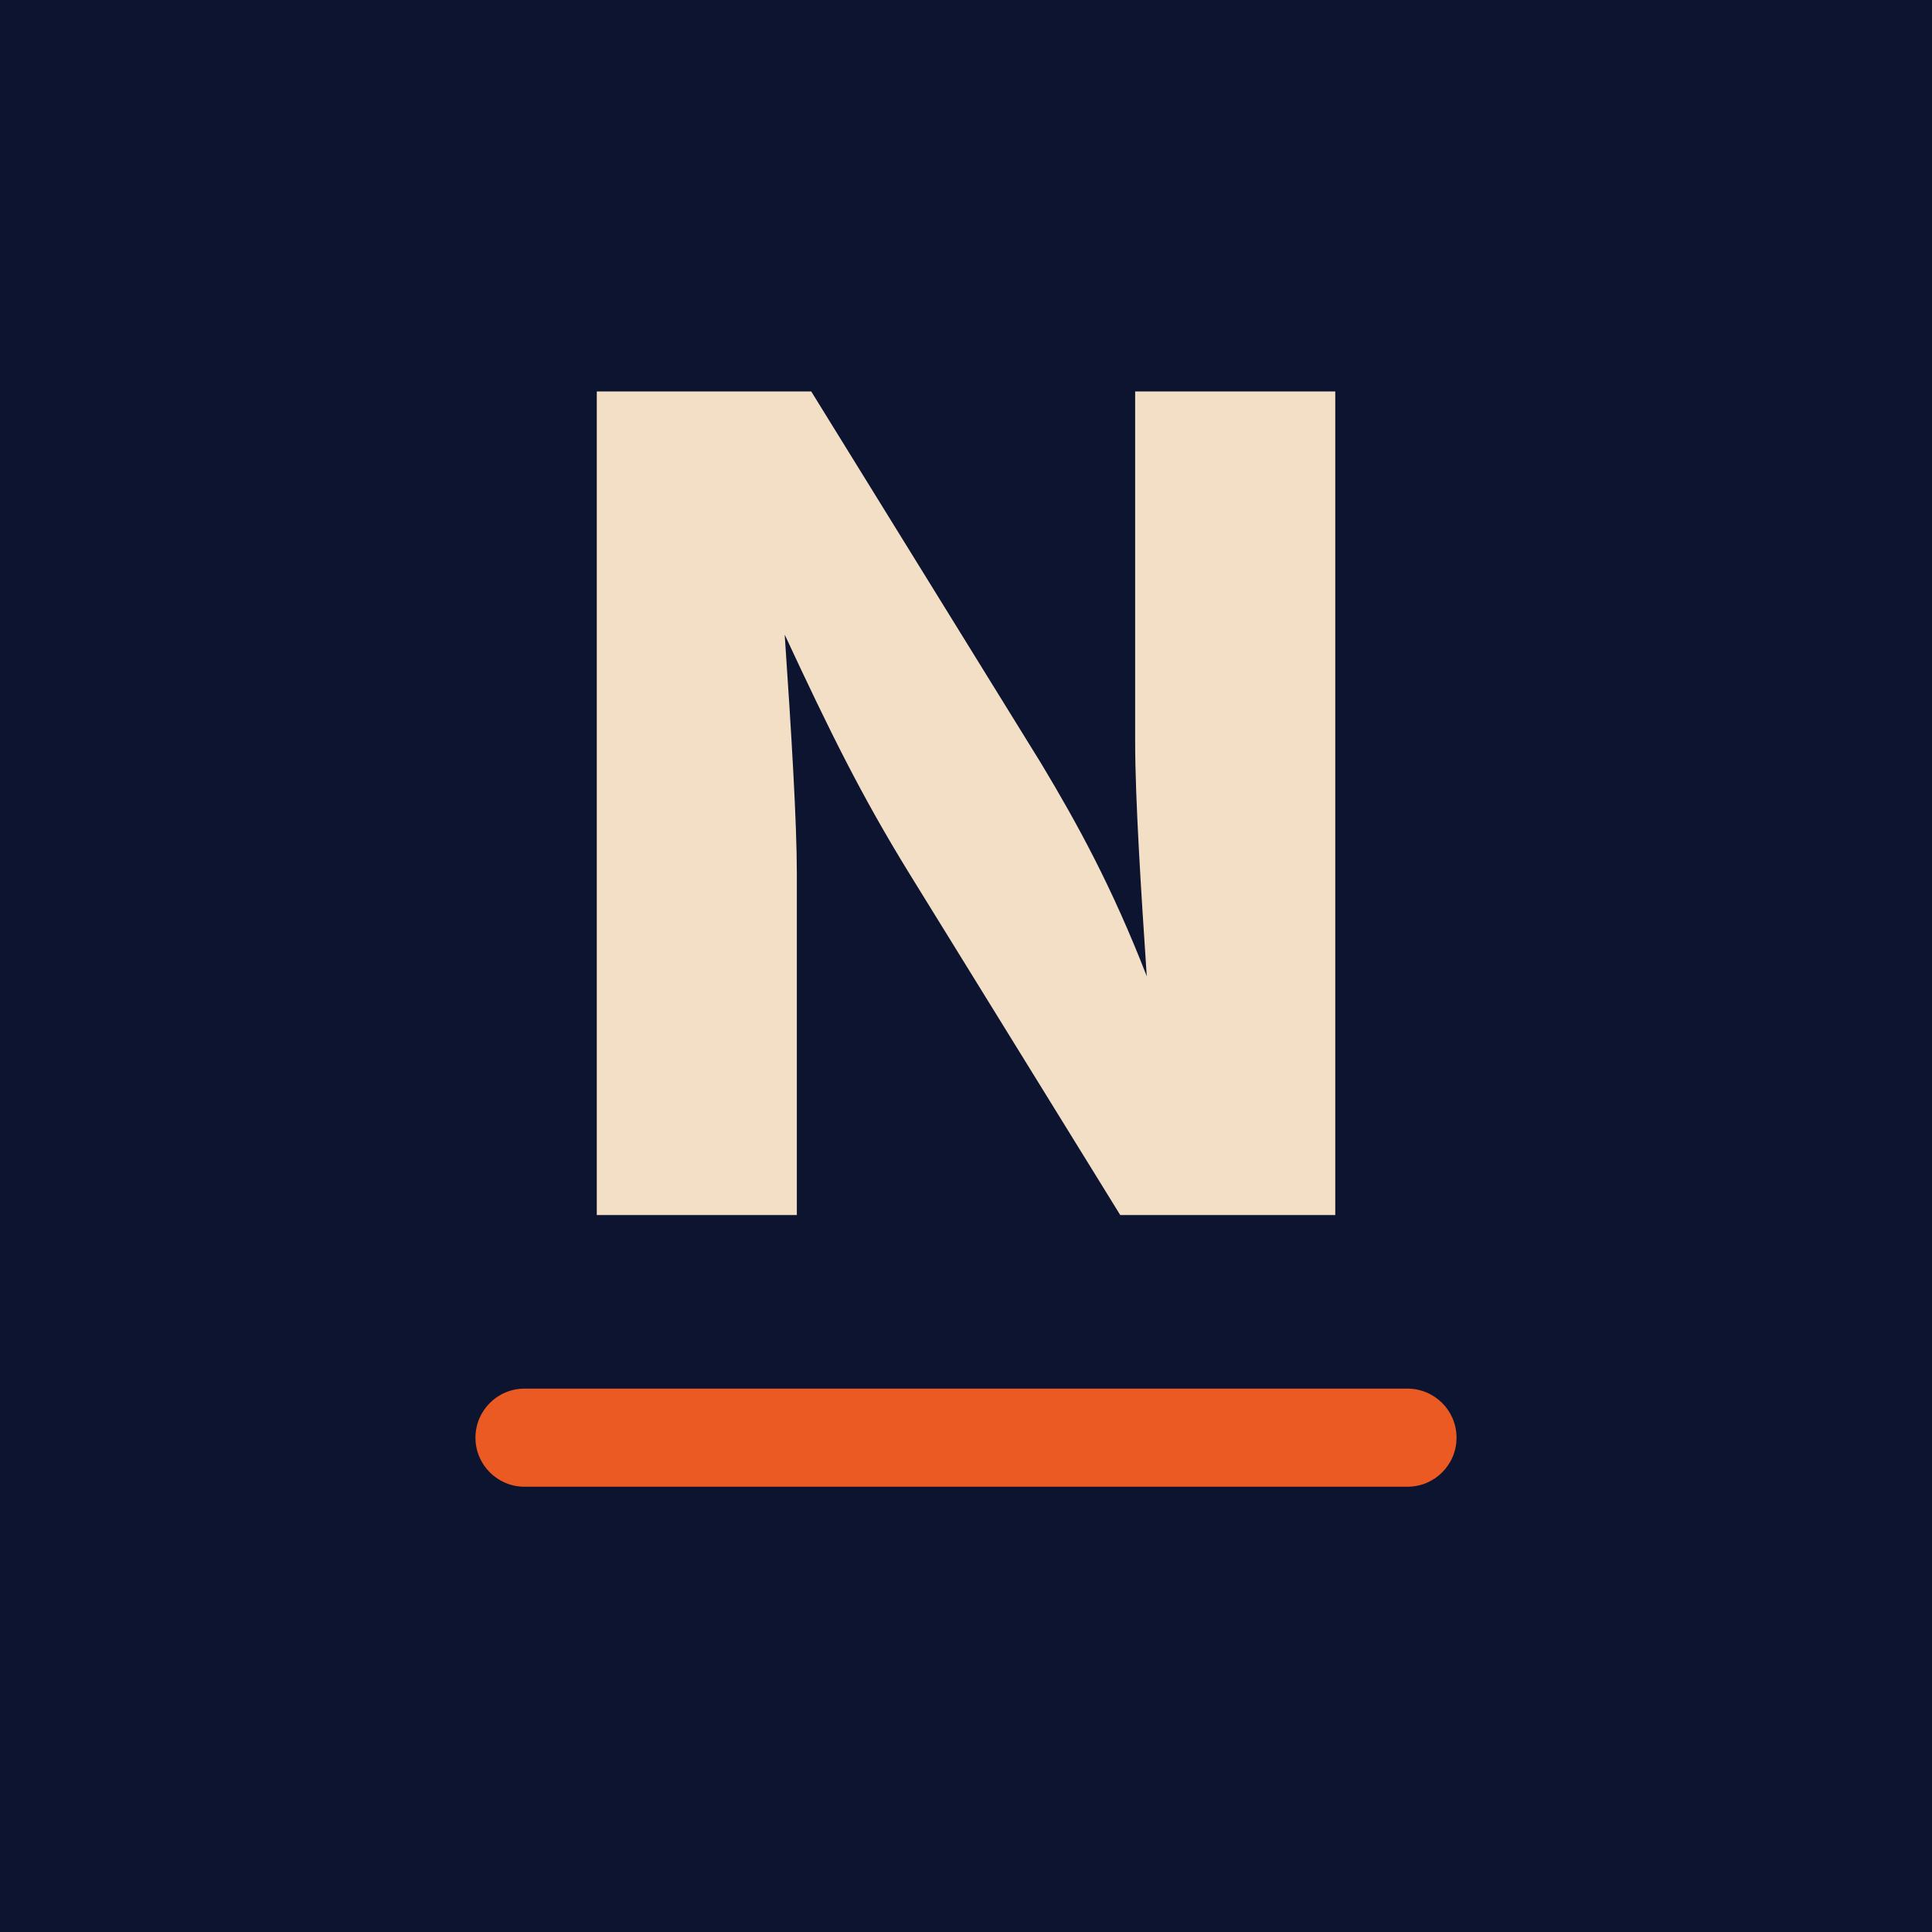
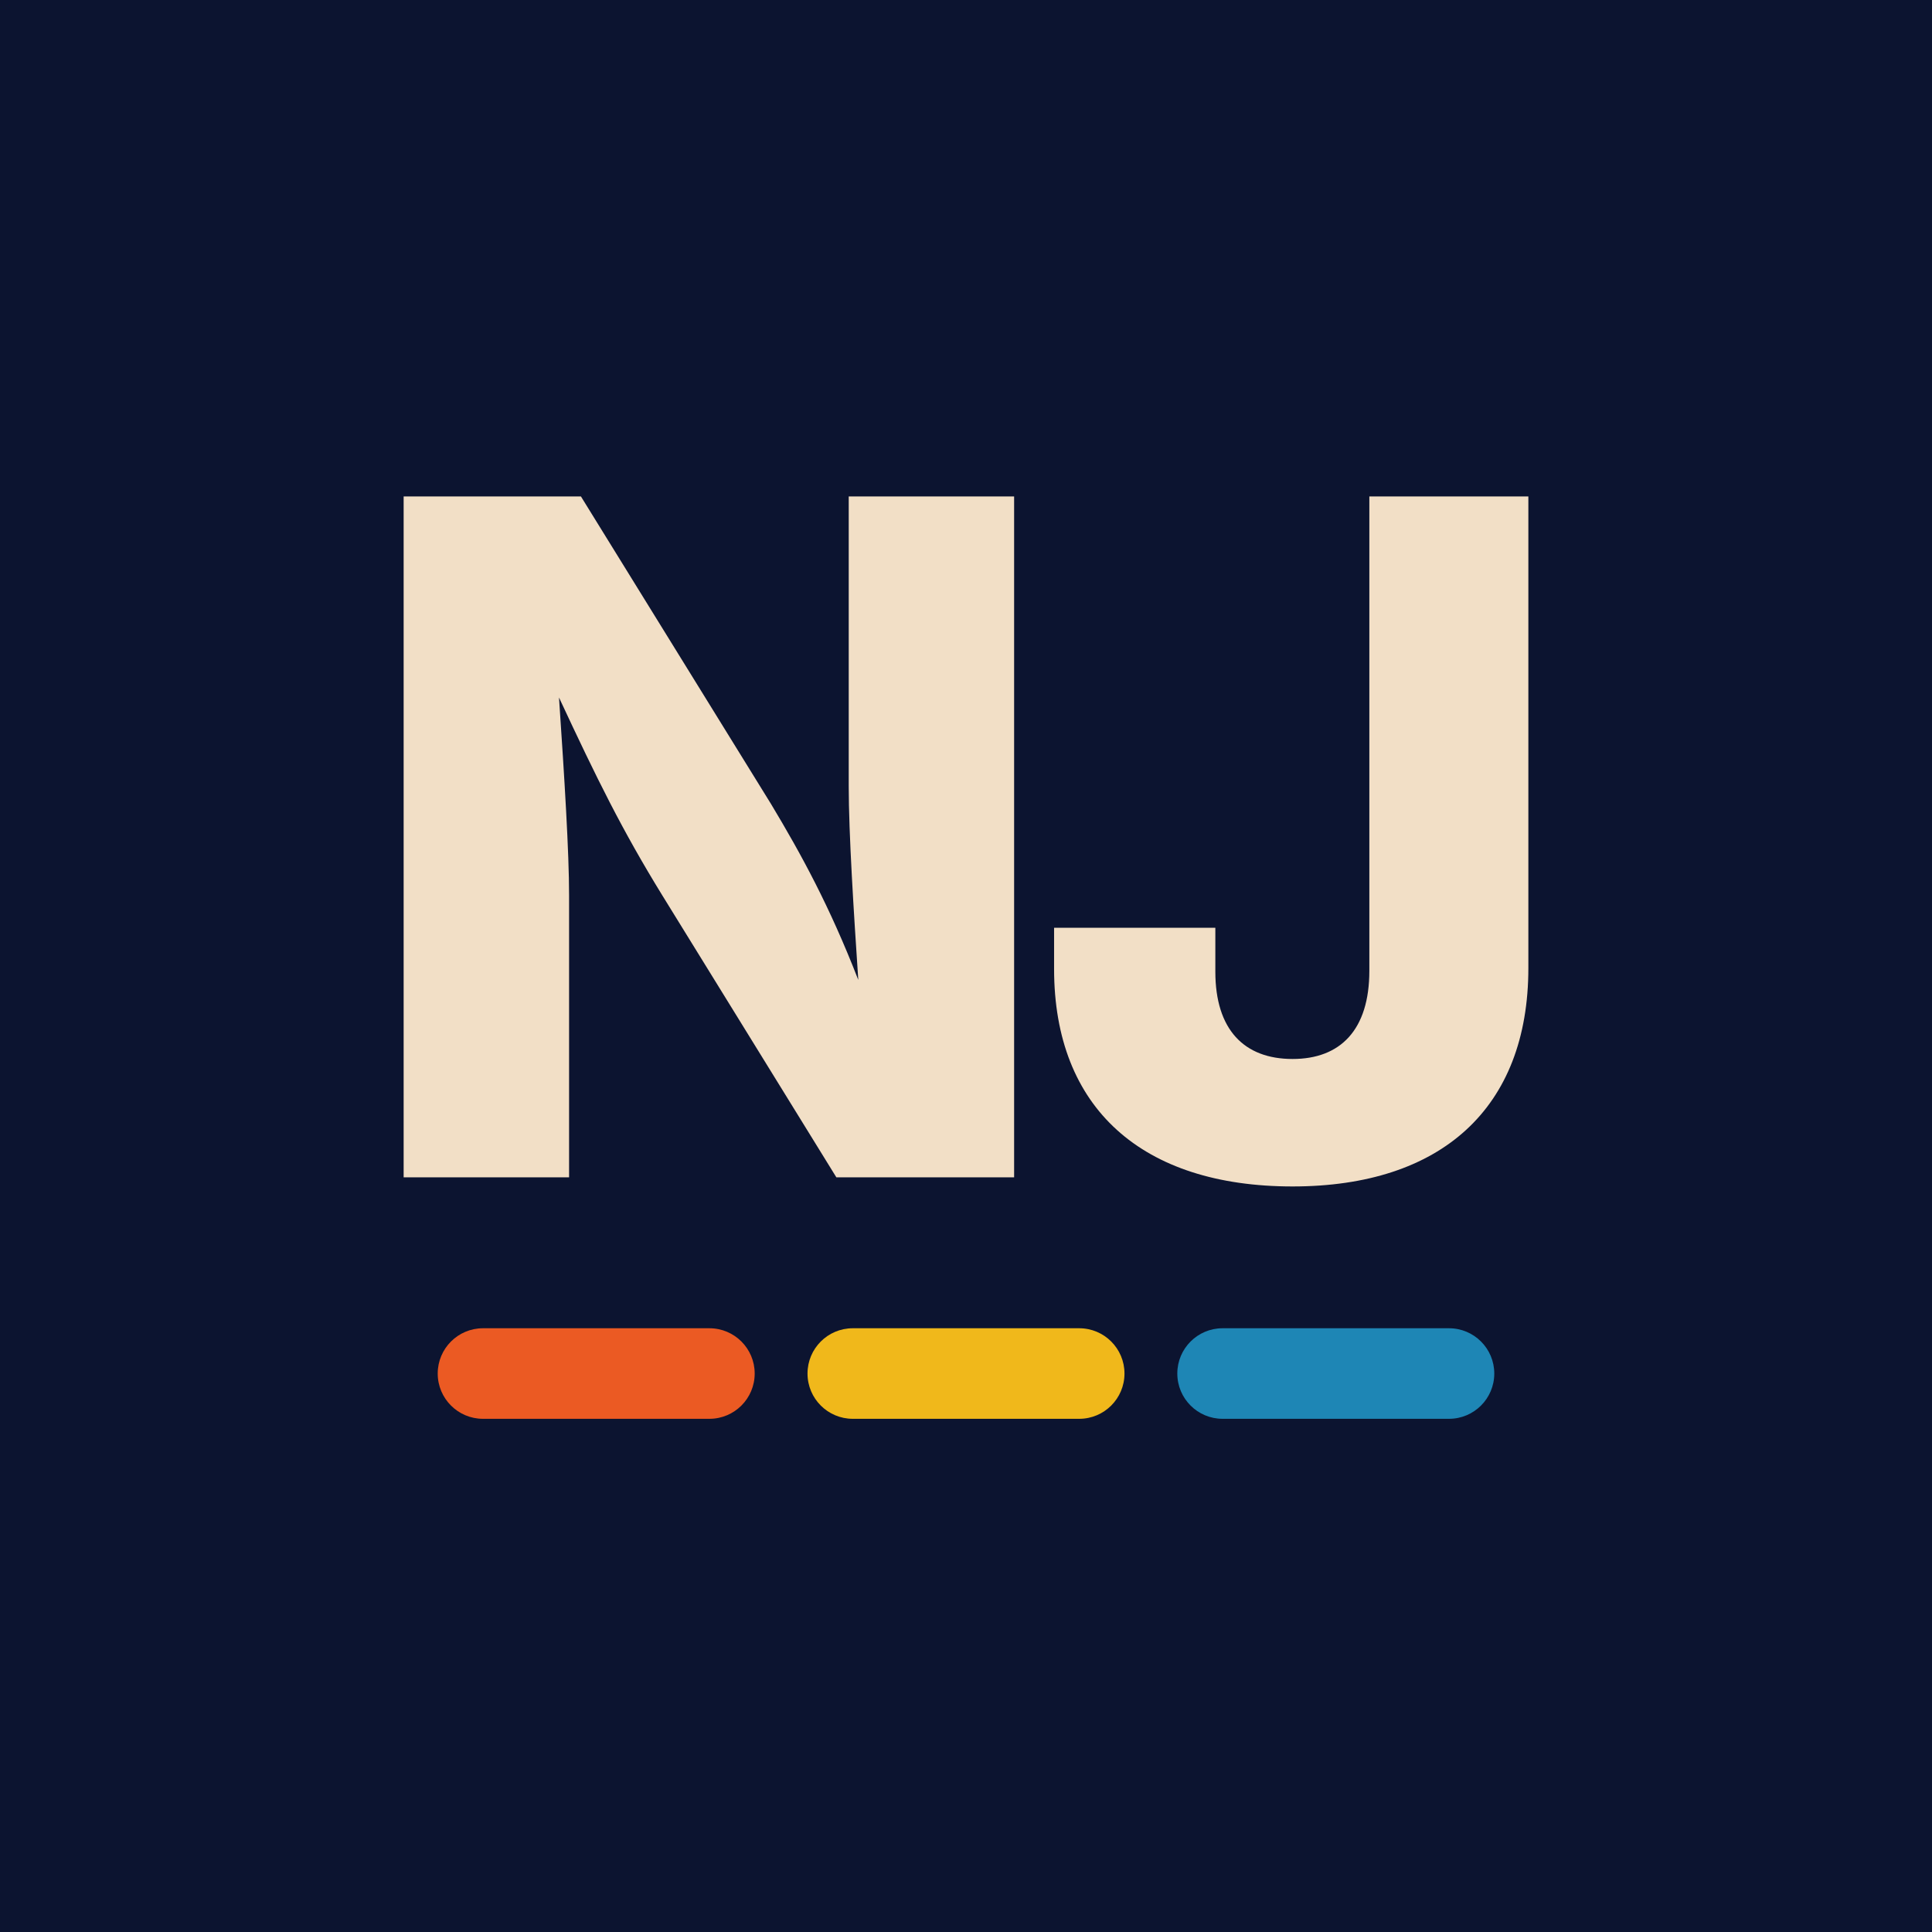
<svg xmlns="http://www.w3.org/2000/svg" viewBox="0 0 512 512" width="512" height="512">
  <rect width="512" height="512" fill="#0C1430" />
-   <text x="256" y="322" text-anchor="middle" font-family="Inter,-apple-system,BlinkMacSystemFont,'Segoe UI',Helvetica,Arial,sans-serif" font-weight="800" font-size="300" fill="#F2DFC6" letter-spacing="-16">N</text>
-   <rect x="126" y="368" width="260" height="26" rx="13" fill="#EB5A23" />
+   <text x="256" y="312" text-anchor="middle" font-family="Inter,-apple-system,BlinkMacSystemFont,'Segoe UI',Helvetica,Arial,sans-serif" font-weight="800" font-size="248" fill="#F2DFC6" letter-spacing="-10">NJ</text>
+   <rect x="116" y="352" width="84" height="24" rx="12" fill="#EB5A23" />
+   <rect x="214" y="352" width="84" height="24" rx="12" fill="#F0B81B" />
+   <rect x="312" y="352" width="84" height="24" rx="12" fill="#1E86B5" />
</svg>
